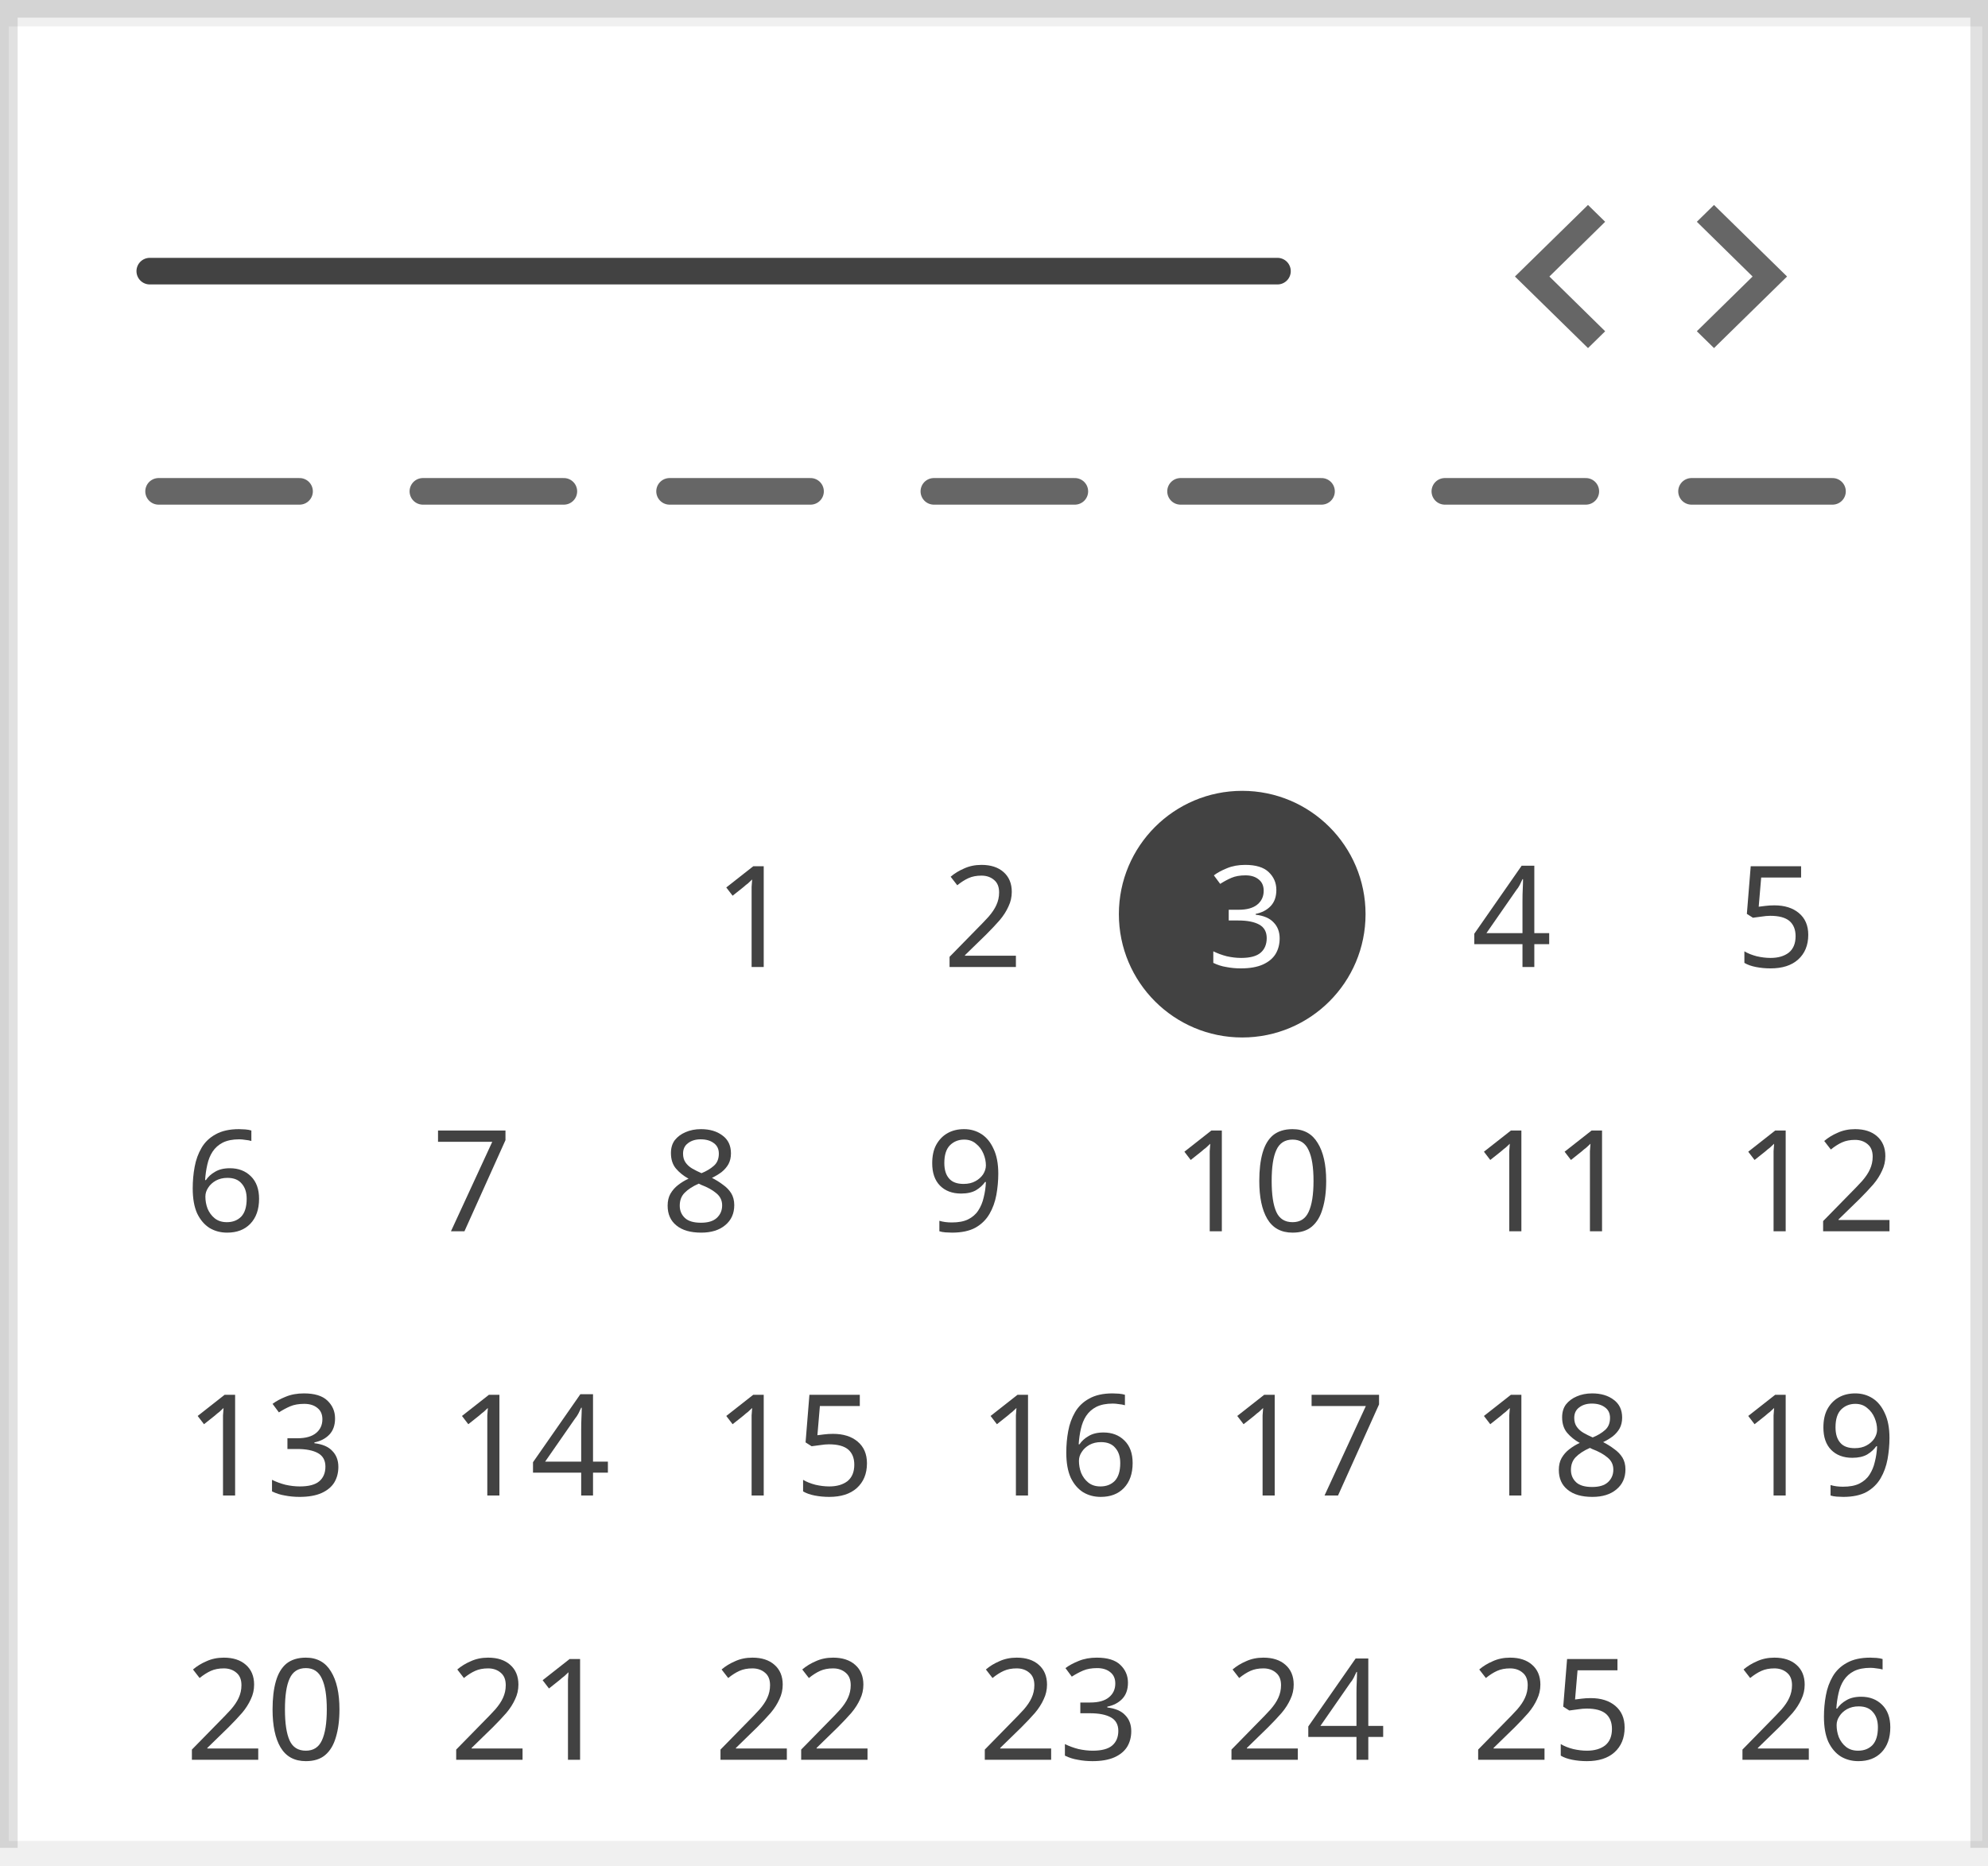
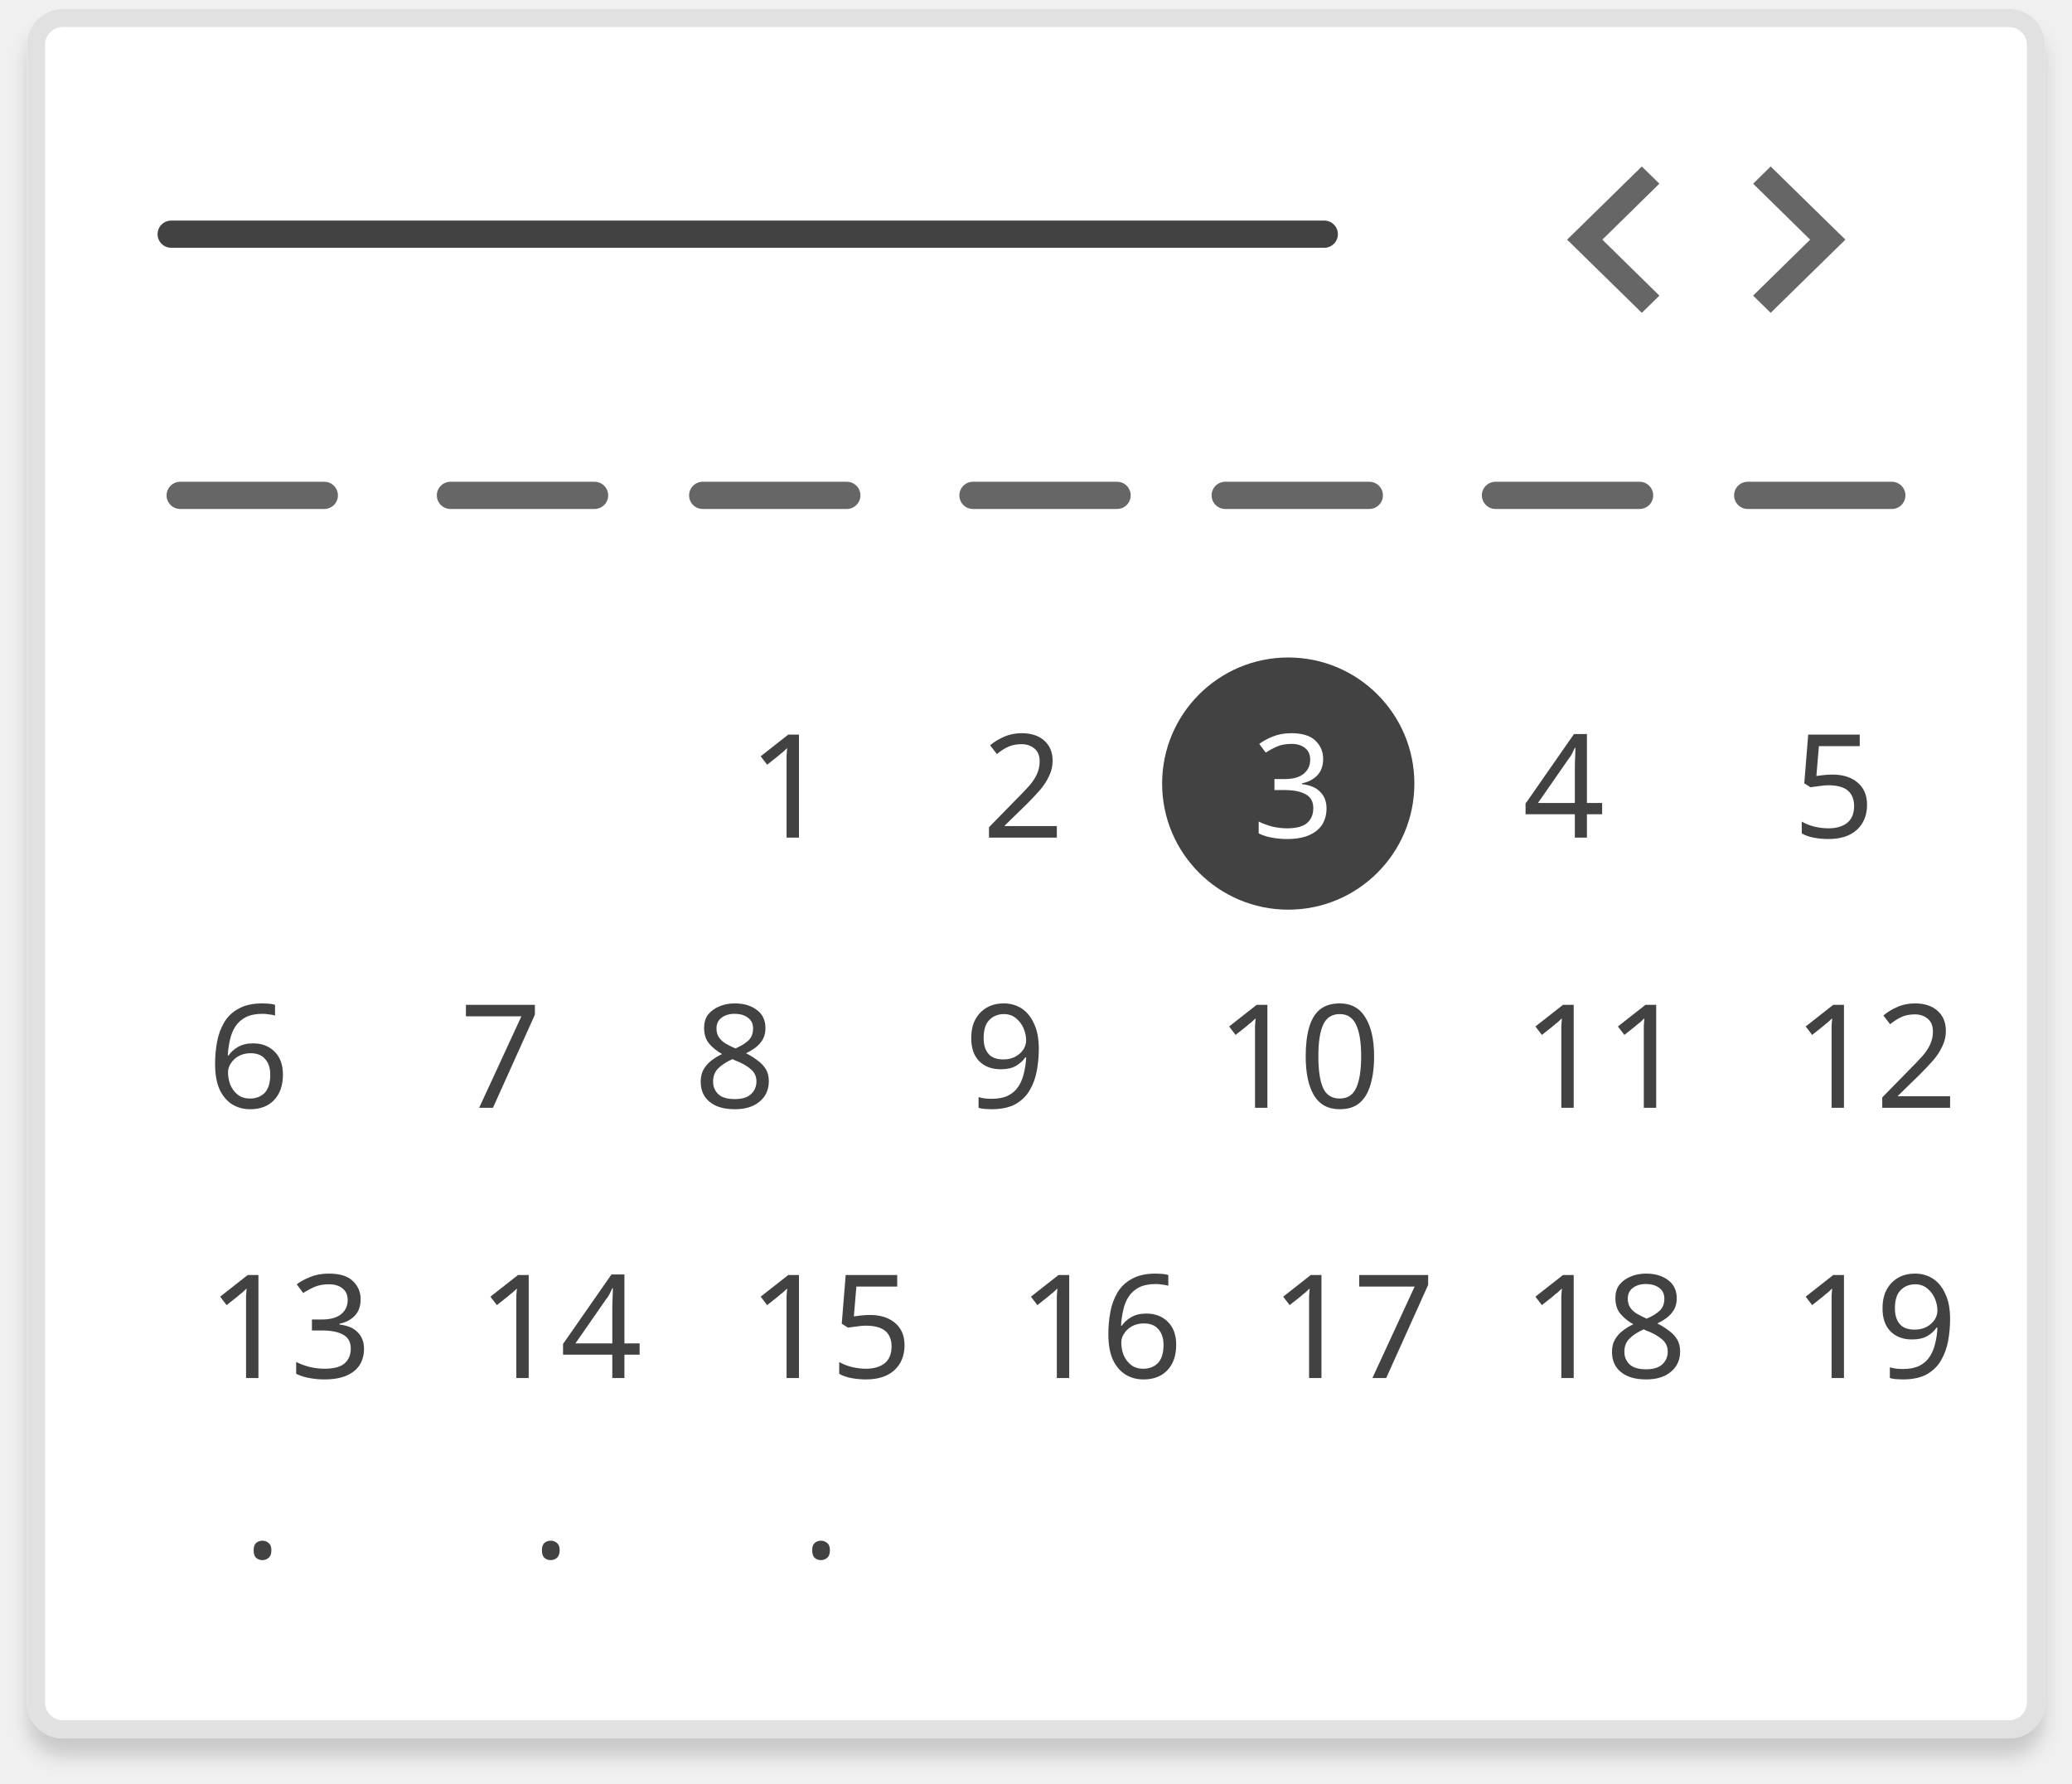
- <svg xmlns="http://www.w3.org/2000/svg" width="112.826" height="105.891" viewBox="0 0 112.826 105.891">
-   <g id="Ilustracion_Date" data-name="Ilustracion Date" transform="translate(-1335.5 -181.5)">
-     <g id="Date" transform="translate(328 -510.5)">
-       <rect id="Rectángulo_6446" data-name="Rectángulo 6446" width="112" height="103" transform="translate(1008 693.5)" fill="#fff" />
-       <rect id="Rectángulo_6444" data-name="Rectángulo 6444" width="112" height="104" rx="2" transform="translate(1008 693.891)" fill="none" />
-       <path id="Trazado_7137" data-name="Trazado 7137" d="M18835.145,195h64" transform="translate(-17819.145 512.391)" fill="none" stroke="rgba(0,0,0,0.74)" stroke-linecap="round" stroke-width="1.51" />
-       <g id="Días_semana" data-name="Días semana">
-         <path id="Trazado_7138" data-name="Trazado 7138" d="M18835.145,195h8" transform="translate(-17818.645 524.891)" fill="none" stroke="rgba(0,0,0,0.6)" stroke-linecap="round" stroke-width="1.51" />
-         <path id="Trazado_7139" data-name="Trazado 7139" d="M18835.145,195h8" transform="translate(-17803.645 524.891)" fill="none" stroke="rgba(0,0,0,0.6)" stroke-linecap="round" stroke-width="1.51" />
-         <path id="Trazado_7140" data-name="Trazado 7140" d="M18835.145,195h8" transform="translate(-17789.645 524.891)" fill="none" stroke="rgba(0,0,0,0.6)" stroke-linecap="round" stroke-width="1.51" />
-         <path id="Trazado_7141" data-name="Trazado 7141" d="M18835.145,195h8" transform="translate(-17774.645 524.891)" fill="none" stroke="rgba(0,0,0,0.6)" stroke-linecap="round" stroke-width="1.51" />
-         <path id="Trazado_7142" data-name="Trazado 7142" d="M18835.145,195h8" transform="translate(-17760.645 524.891)" fill="none" stroke="rgba(0,0,0,0.6)" stroke-linecap="round" stroke-width="1.51" />
-         <path id="Trazado_7143" data-name="Trazado 7143" d="M18835.145,195h8" transform="translate(-17745.645 524.891)" fill="none" stroke="rgba(0,0,0,0.6)" stroke-linecap="round" stroke-width="1.51" />
-         <path id="Trazado_7144" data-name="Trazado 7144" d="M18835.145,195h8" transform="translate(-17731.645 524.891)" fill="none" stroke="rgba(0,0,0,0.6)" stroke-linecap="round" stroke-width="1.51" />
+ <svg xmlns="http://www.w3.org/2000/svg" width="115" height="99" viewBox="0 0 115 99">
+   <defs>
+     <filter id="Rectángulo_6422" x="0" y="0" width="115" height="99" filterUnits="userSpaceOnUse">
+       <feOffset dy="1" input="SourceAlpha" />
+       <feGaussianBlur stdDeviation="0.5" result="blur" />
+       <feFlood flood-opacity="0.161" />
+       <feComposite operator="in" in2="blur" />
+       <feComposite in="SourceGraphic" />
+     </filter>
+   </defs>
+   <g id="Ilustracion_Date" data-name="Ilustracion Date" transform="translate(-2593.5 10.5)">
+     <g id="Ilustracion_Combo" data-name="Ilustracion Combo" transform="translate(1571 -193)">
+       <g transform="matrix(1, 0, 0, 1, 1022.5, 182.5)" filter="url(#Rectángulo_6422)">
+         <g id="Rectángulo_6422-2" data-name="Rectángulo 6422" transform="translate(1.5 0.5)" fill="#fff" stroke="rgba(0,0,0,0.12)" stroke-width="1">
+           <rect width="112" height="96" rx="2" stroke="none" />
+           <rect x="0.5" y="0.5" width="111" height="95" rx="1.5" fill="none" />
+         </g>
      </g>
-       <g id="chevron_left_black_24dp_1_" data-name="chevron_left_black_24dp (1)" transform="translate(1114.168 715.696) rotate(180)">
-         <path id="Trazado_7080" data-name="Trazado 7080" d="M0,0H16V16H0Z" fill="none" />
-         <path id="Trazado_7081" data-name="Trazado 7081" d="M13.121,6.955,12.146,6,8,10.062l4.146,4.062.974-.955L9.956,10.062Z" transform="translate(-2.754 -2.062)" fill="rgba(0,0,0,0.6)" />
-       </g>
-       <g id="chevron_left_black_24dp_1_2" data-name="chevron_left_black_24dp (1)" transform="translate(1088.232 699.696)">
-         <path id="Trazado_7080-2" data-name="Trazado 7080" d="M0,16H16V0H0Z" fill="none" />
-         <path id="Trazado_7081-2" data-name="Trazado 7081" d="M5.121,7.17l-.974.955L0,4.062,4.146,0l.974.955L1.956,4.062Z" transform="translate(5.246 3.938)" fill="rgba(0,0,0,0.6)" />
-       </g>
-       <g id="n_" data-name="nº">
-         <text id="_1" data-name="1" transform="translate(1048 746.891)" fill="rgba(0,0,0,0.74)" font-size="8" font-family="Poppins-Medium, Poppins" font-weight="500">
-           <tspan x="0" y="0">1</tspan>
-         </text>
-         <text id="_8" data-name="8" transform="translate(1045 761.891)" fill="rgba(0,0,0,0.74)" font-size="8" font-family="Poppins-Medium, Poppins" font-weight="500">
-           <tspan x="0" y="0">8</tspan>
-         </text>
-         <text id="_15" data-name="15" transform="translate(1048 776.891)" fill="rgba(0,0,0,0.74)" font-size="8" font-family="Poppins-Medium, Poppins" font-weight="500">
-           <tspan x="0" y="0">15</tspan>
-         </text>
-         <text id="_22" data-name="22" transform="translate(1048 791.891)" fill="rgba(0,0,0,0.74)" font-size="8" font-family="Poppins-Medium, Poppins" font-weight="500">
-           <tspan x="0" y="0">22</tspan>
-         </text>
-         <text id="_0" data-name="0" transform="translate(1033 746.891)" fill="#fff" font-size="8" font-family="Poppins-Medium, Poppins" font-weight="500">
-           <tspan x="0" y="0">0</tspan>
-         </text>
-         <text id="_7" data-name="7" transform="translate(1032 761.891)" fill="rgba(0,0,0,0.74)" font-size="8" font-family="Poppins-Medium, Poppins" font-weight="500">
-           <tspan x="0" y="0">7</tspan>
-         </text>
-         <text id="_14" data-name="14" transform="translate(1033 776.891)" fill="rgba(0,0,0,0.74)" font-size="8" font-family="Poppins-Medium, Poppins" font-weight="500">
-           <tspan x="0" y="0">14</tspan>
-         </text>
-         <text id="_21" data-name="21" transform="translate(1033 791.891)" fill="rgba(0,0,0,0.74)" font-size="8" font-family="Poppins-Medium, Poppins" font-weight="500">
-           <tspan x="0" y="0">21</tspan>
-         </text>
-         <text id="_0-2" data-name="0" transform="translate(1018 746.891)" fill="#fff" font-size="8" font-family="Poppins-Medium, Poppins" font-weight="500">
-           <tspan x="0" y="0">0</tspan>
-         </text>
-         <text id="_6" data-name="6" transform="translate(1018 761.891)" fill="rgba(0,0,0,0.74)" font-size="8" font-family="Poppins-Medium, Poppins" font-weight="500">
-           <tspan x="0" y="0">6</tspan>
-         </text>
-         <text id="_13" data-name="13" transform="translate(1018 776.891)" fill="rgba(0,0,0,0.74)" font-size="8" font-family="Poppins-Medium, Poppins" font-weight="500">
-           <tspan x="0" y="0">13</tspan>
-         </text>
-         <text id="_20" data-name="20" transform="translate(1018 791.891)" fill="rgba(0,0,0,0.74)" font-size="8" font-family="Poppins-Medium, Poppins" font-weight="500">
-           <tspan x="0" y="0">20</tspan>
-         </text>
-         <text id="_2" data-name="2" transform="translate(1061 746.891)" fill="rgba(0,0,0,0.74)" font-size="8" font-family="Poppins-Medium, Poppins" font-weight="500">
-           <tspan x="0" y="0">2</tspan>
-         </text>
-         <text id="_9" data-name="9" transform="translate(1060 761.891)" fill="rgba(0,0,0,0.74)" font-size="8" font-family="Poppins-Medium, Poppins" font-weight="500">
-           <tspan x="0" y="0">9</tspan>
-         </text>
-         <text id="_16" data-name="16" transform="translate(1063 776.891)" fill="rgba(0,0,0,0.74)" font-size="8" font-family="Poppins-Medium, Poppins" font-weight="500">
-           <tspan x="0" y="0">16</tspan>
-         </text>
-         <text id="_23" data-name="23" transform="translate(1063 791.891)" fill="rgba(0,0,0,0.74)" font-size="8" font-family="Poppins-Medium, Poppins" font-weight="500">
-           <tspan x="0" y="0">23</tspan>
-         </text>
-         <text id="_10" data-name="10" transform="translate(1074 761.891)" fill="rgba(0,0,0,0.74)" font-size="8" font-family="Poppins-Medium, Poppins" font-weight="500">
-           <tspan x="0" y="0">10</tspan>
-         </text>
-         <text id="_17" data-name="17" transform="translate(1077 776.891)" fill="rgba(0,0,0,0.74)" font-size="8" font-family="Poppins-Medium, Poppins" font-weight="500">
-           <tspan x="0" y="0">17</tspan>
-         </text>
-         <text id="_24" data-name="24" transform="translate(1077 791.891)" fill="rgba(0,0,0,0.74)" font-size="8" font-family="Poppins-Medium, Poppins" font-weight="500">
-           <tspan x="0" y="0">24</tspan>
-         </text>
-         <text id="_4" data-name="4" transform="translate(1091 746.891)" fill="rgba(0,0,0,0.74)" font-size="8" font-family="Poppins-Medium, Poppins" font-weight="500">
-           <tspan x="0" y="0">4</tspan>
-         </text>
-         <text id="_11" data-name="11" transform="translate(1091 761.891)" fill="rgba(0,0,0,0.74)" font-size="8" font-family="Poppins-Medium, Poppins" font-weight="500">
-           <tspan x="0" y="0">11</tspan>
-         </text>
-         <text id="_18" data-name="18" transform="translate(1091 776.891)" fill="rgba(0,0,0,0.74)" font-size="8" font-family="Poppins-Medium, Poppins" font-weight="500">
-           <tspan x="0" y="0">18</tspan>
-         </text>
-         <text id="_25" data-name="25" transform="translate(1091 791.891)" fill="rgba(0,0,0,0.74)" font-size="8" font-family="Poppins-Medium, Poppins" font-weight="500">
-           <tspan x="0" y="0">25</tspan>
-         </text>
-         <text id="_5" data-name="5" transform="translate(1106 746.891)" fill="rgba(0,0,0,0.74)" font-size="8" font-family="Poppins-Medium, Poppins" font-weight="500">
-           <tspan x="0" y="0">5</tspan>
-         </text>
-         <text id="_12" data-name="12" transform="translate(1106 761.891)" fill="rgba(0,0,0,0.74)" font-size="8" font-family="Poppins-Medium, Poppins" font-weight="500">
-           <tspan x="0" y="0">12</tspan>
-         </text>
-         <text id="_19" data-name="19" transform="translate(1106 776.891)" fill="rgba(0,0,0,0.74)" font-size="8" font-family="Poppins-Medium, Poppins" font-weight="500">
-           <tspan x="0" y="0">19</tspan>
-         </text>
-         <text id="_26" data-name="26" transform="translate(1106 791.891)" fill="rgba(0,0,0,0.74)" font-size="8" font-family="Poppins-Medium, Poppins" font-weight="500">
-           <tspan x="0" y="0">26</tspan>
-         </text>
-       </g>
-       <circle id="Elipse_1169" data-name="Elipse 1169" cx="7" cy="7" r="7" transform="translate(1071 736.891)" fill="rgba(0,0,0,0.74)" />
-       <text id="_3" data-name="3" transform="translate(1076 746.891)" fill="#fff" font-size="8" font-family="Poppins-Medium, Poppins" font-weight="500">
-         <tspan x="0" y="0">3</tspan>
+     </g>
+     <path id="Trazado_7190" data-name="Trazado 7190" d="M18835.145,195h64" transform="translate(-16232.145 -192.5)" fill="none" stroke="rgba(0,0,0,0.74)" stroke-linecap="round" stroke-width="1.51" />
+     <g id="Días_semana" data-name="Días semana" transform="translate(1587 -702.891)">
+       <path id="Trazado_7138" data-name="Trazado 7138" d="M18835.145,195h8" transform="translate(-17818.645 524.891)" fill="none" stroke="rgba(0,0,0,0.6)" stroke-linecap="round" stroke-width="1.51" />
+       <path id="Trazado_7139" data-name="Trazado 7139" d="M18835.145,195h8" transform="translate(-17803.645 524.891)" fill="none" stroke="rgba(0,0,0,0.6)" stroke-linecap="round" stroke-width="1.51" />
+       <path id="Trazado_7140" data-name="Trazado 7140" d="M18835.145,195h8" transform="translate(-17789.645 524.891)" fill="none" stroke="rgba(0,0,0,0.6)" stroke-linecap="round" stroke-width="1.51" />
+       <path id="Trazado_7141" data-name="Trazado 7141" d="M18835.145,195h8" transform="translate(-17774.645 524.891)" fill="none" stroke="rgba(0,0,0,0.6)" stroke-linecap="round" stroke-width="1.51" />
+       <path id="Trazado_7142" data-name="Trazado 7142" d="M18835.145,195h8" transform="translate(-17760.645 524.891)" fill="none" stroke="rgba(0,0,0,0.6)" stroke-linecap="round" stroke-width="1.51" />
+       <path id="Trazado_7143" data-name="Trazado 7143" d="M18835.145,195h8" transform="translate(-17745.645 524.891)" fill="none" stroke="rgba(0,0,0,0.6)" stroke-linecap="round" stroke-width="1.51" />
+       <path id="Trazado_7144" data-name="Trazado 7144" d="M18835.145,195h8" transform="translate(-17731.645 524.891)" fill="none" stroke="rgba(0,0,0,0.6)" stroke-linecap="round" stroke-width="1.51" />
+     </g>
+     <g id="chevron_left_black_24dp_1_" data-name="chevron_left_black_24dp (1)" transform="translate(2701.168 10.804) rotate(180)">
+       <path id="Trazado_7080" data-name="Trazado 7080" d="M0,0H16V16H0Z" fill="none" />
+       <path id="Trazado_7081" data-name="Trazado 7081" d="M13.121,6.955,12.146,6,8,10.062l4.146,4.062.974-.955L9.956,10.062Z" transform="translate(-2.754 -2.062)" fill="rgba(0,0,0,0.6)" />
+     </g>
+     <g id="chevron_left_black_24dp_1_2" data-name="chevron_left_black_24dp (1)" transform="translate(2675.232 -5.196)">
+       <path id="Trazado_7080-2" data-name="Trazado 7080" d="M0,16H16V0H0Z" fill="none" />
+       <path id="Trazado_7081-2" data-name="Trazado 7081" d="M5.121,7.17l-.974.955L0,4.062,4.146,0l.974.955L1.956,4.062Z" transform="translate(5.246 3.938)" fill="rgba(0,0,0,0.6)" />
+     </g>
+     <g id="n_" data-name="nº" transform="translate(1587 -710.891)">
+       <text id="_1" data-name="1" transform="translate(1048 746.891)" fill="rgba(0,0,0,0.74)" font-size="8" font-family="Poppins-Medium, Poppins" font-weight="500">
+         <tspan x="0" y="0">1</tspan>
      </text>
-       <path id="Trazado_7136" data-name="Trazado 7136" d="M19436,287V182.609h111.826V287" transform="translate(-18428 509.891)" fill="none" stroke="rgba(0,0,0,0.12)" stroke-width="1" />
+       <text id="_8" data-name="8" transform="translate(1045 761.891)" fill="rgba(0,0,0,0.74)" font-size="8" font-family="Poppins-Medium, Poppins" font-weight="500">
+         <tspan x="0" y="0">8</tspan>
+       </text>
+       <text id="_15" data-name="15" transform="translate(1048 776.891)" fill="rgba(0,0,0,0.74)" font-size="8" font-family="Poppins-Medium, Poppins" font-weight="500">
+         <tspan x="0" y="0">15</tspan>
+       </text>
+       <text id="_0" data-name="0" transform="translate(1033 746.891)" fill="#fff" font-size="8" font-family="Poppins-Medium, Poppins" font-weight="500">
+         <tspan x="0" y="0">0</tspan>
+       </text>
+       <text id="_7" data-name="7" transform="translate(1032 761.891)" fill="rgba(0,0,0,0.74)" font-size="8" font-family="Poppins-Medium, Poppins" font-weight="500">
+         <tspan x="0" y="0">7</tspan>
+       </text>
+       <text id="_14" data-name="14" transform="translate(1033 776.891)" fill="rgba(0,0,0,0.74)" font-size="8" font-family="Poppins-Medium, Poppins" font-weight="500">
+         <tspan x="0" y="0">14</tspan>
+       </text>
+       <text id="_0-2" data-name="0" transform="translate(1018 746.891)" fill="#fff" font-size="8" font-family="Poppins-Medium, Poppins" font-weight="500">
+         <tspan x="0" y="0">0</tspan>
+       </text>
+       <text id="_6" data-name="6" transform="translate(1018 761.891)" fill="rgba(0,0,0,0.74)" font-size="8" font-family="Poppins-Medium, Poppins" font-weight="500">
+         <tspan x="0" y="0">6</tspan>
+       </text>
+       <text id="_13" data-name="13" transform="translate(1018 776.891)" fill="rgba(0,0,0,0.74)" font-size="8" font-family="Poppins-Medium, Poppins" font-weight="500">
+         <tspan x="0" y="0">13</tspan>
+       </text>
+       <text id="_2" data-name="2" transform="translate(1061 746.891)" fill="rgba(0,0,0,0.74)" font-size="8" font-family="Poppins-Medium, Poppins" font-weight="500">
+         <tspan x="0" y="0">2</tspan>
+       </text>
+       <text id="_9" data-name="9" transform="translate(1060 761.891)" fill="rgba(0,0,0,0.74)" font-size="8" font-family="Poppins-Medium, Poppins" font-weight="500">
+         <tspan x="0" y="0">9</tspan>
+       </text>
+       <text id="_16" data-name="16" transform="translate(1063 776.891)" fill="rgba(0,0,0,0.74)" font-size="8" font-family="Poppins-Medium, Poppins" font-weight="500">
+         <tspan x="0" y="0">16</tspan>
+       </text>
+       <text id="_." data-name="." transform="translate(1020 786.891)" fill="rgba(0,0,0,0.74)" font-size="8" font-family="Poppins-Medium, Poppins" font-weight="500">
+         <tspan x="0" y="0">.</tspan>
+       </text>
+       <text id="_10" data-name="10" transform="translate(1074 761.891)" fill="rgba(0,0,0,0.74)" font-size="8" font-family="Poppins-Medium, Poppins" font-weight="500">
+         <tspan x="0" y="0">10</tspan>
+       </text>
+       <text id="_17" data-name="17" transform="translate(1077 776.891)" fill="rgba(0,0,0,0.74)" font-size="8" font-family="Poppins-Medium, Poppins" font-weight="500">
+         <tspan x="0" y="0">17</tspan>
+       </text>
+       <text id="_.-2" data-name="." transform="translate(1036 786.891)" fill="rgba(0,0,0,0.74)" font-size="8" font-family="Poppins-Medium, Poppins" font-weight="500">
+         <tspan x="0" y="0">.</tspan>
+       </text>
+       <text id="_4" data-name="4" transform="translate(1091 746.891)" fill="rgba(0,0,0,0.74)" font-size="8" font-family="Poppins-Medium, Poppins" font-weight="500">
+         <tspan x="0" y="0">4</tspan>
+       </text>
+       <text id="_11" data-name="11" transform="translate(1091 761.891)" fill="rgba(0,0,0,0.74)" font-size="8" font-family="Poppins-Medium, Poppins" font-weight="500">
+         <tspan x="0" y="0">11</tspan>
+       </text>
+       <text id="_18" data-name="18" transform="translate(1091 776.891)" fill="rgba(0,0,0,0.74)" font-size="8" font-family="Poppins-Medium, Poppins" font-weight="500">
+         <tspan x="0" y="0">18</tspan>
+       </text>
+       <text id="_.-3" data-name="." transform="translate(1051 786.891)" fill="rgba(0,0,0,0.74)" font-size="8" font-family="Poppins-Medium, Poppins" font-weight="500">
+         <tspan x="0" y="0">.</tspan>
+       </text>
+       <text id="_5" data-name="5" transform="translate(1106 746.891)" fill="rgba(0,0,0,0.74)" font-size="8" font-family="Poppins-Medium, Poppins" font-weight="500">
+         <tspan x="0" y="0">5</tspan>
+       </text>
+       <text id="_12" data-name="12" transform="translate(1106 761.891)" fill="rgba(0,0,0,0.74)" font-size="8" font-family="Poppins-Medium, Poppins" font-weight="500">
+         <tspan x="0" y="0">12</tspan>
+       </text>
+       <text id="_19" data-name="19" transform="translate(1106 776.891)" fill="rgba(0,0,0,0.74)" font-size="8" font-family="Poppins-Medium, Poppins" font-weight="500">
+         <tspan x="0" y="0">19</tspan>
+       </text>
    </g>
+     <circle id="Elipse_1172" data-name="Elipse 1172" cx="7" cy="7" r="7" transform="translate(2658 26)" fill="rgba(0,0,0,0.74)" />
+     <text id="_3" data-name="3" transform="translate(2663 36)" fill="#fff" font-size="8" font-family="Poppins-Medium, Poppins" font-weight="500">
+       <tspan x="0" y="0">3</tspan>
+     </text>
  </g>
</svg>
